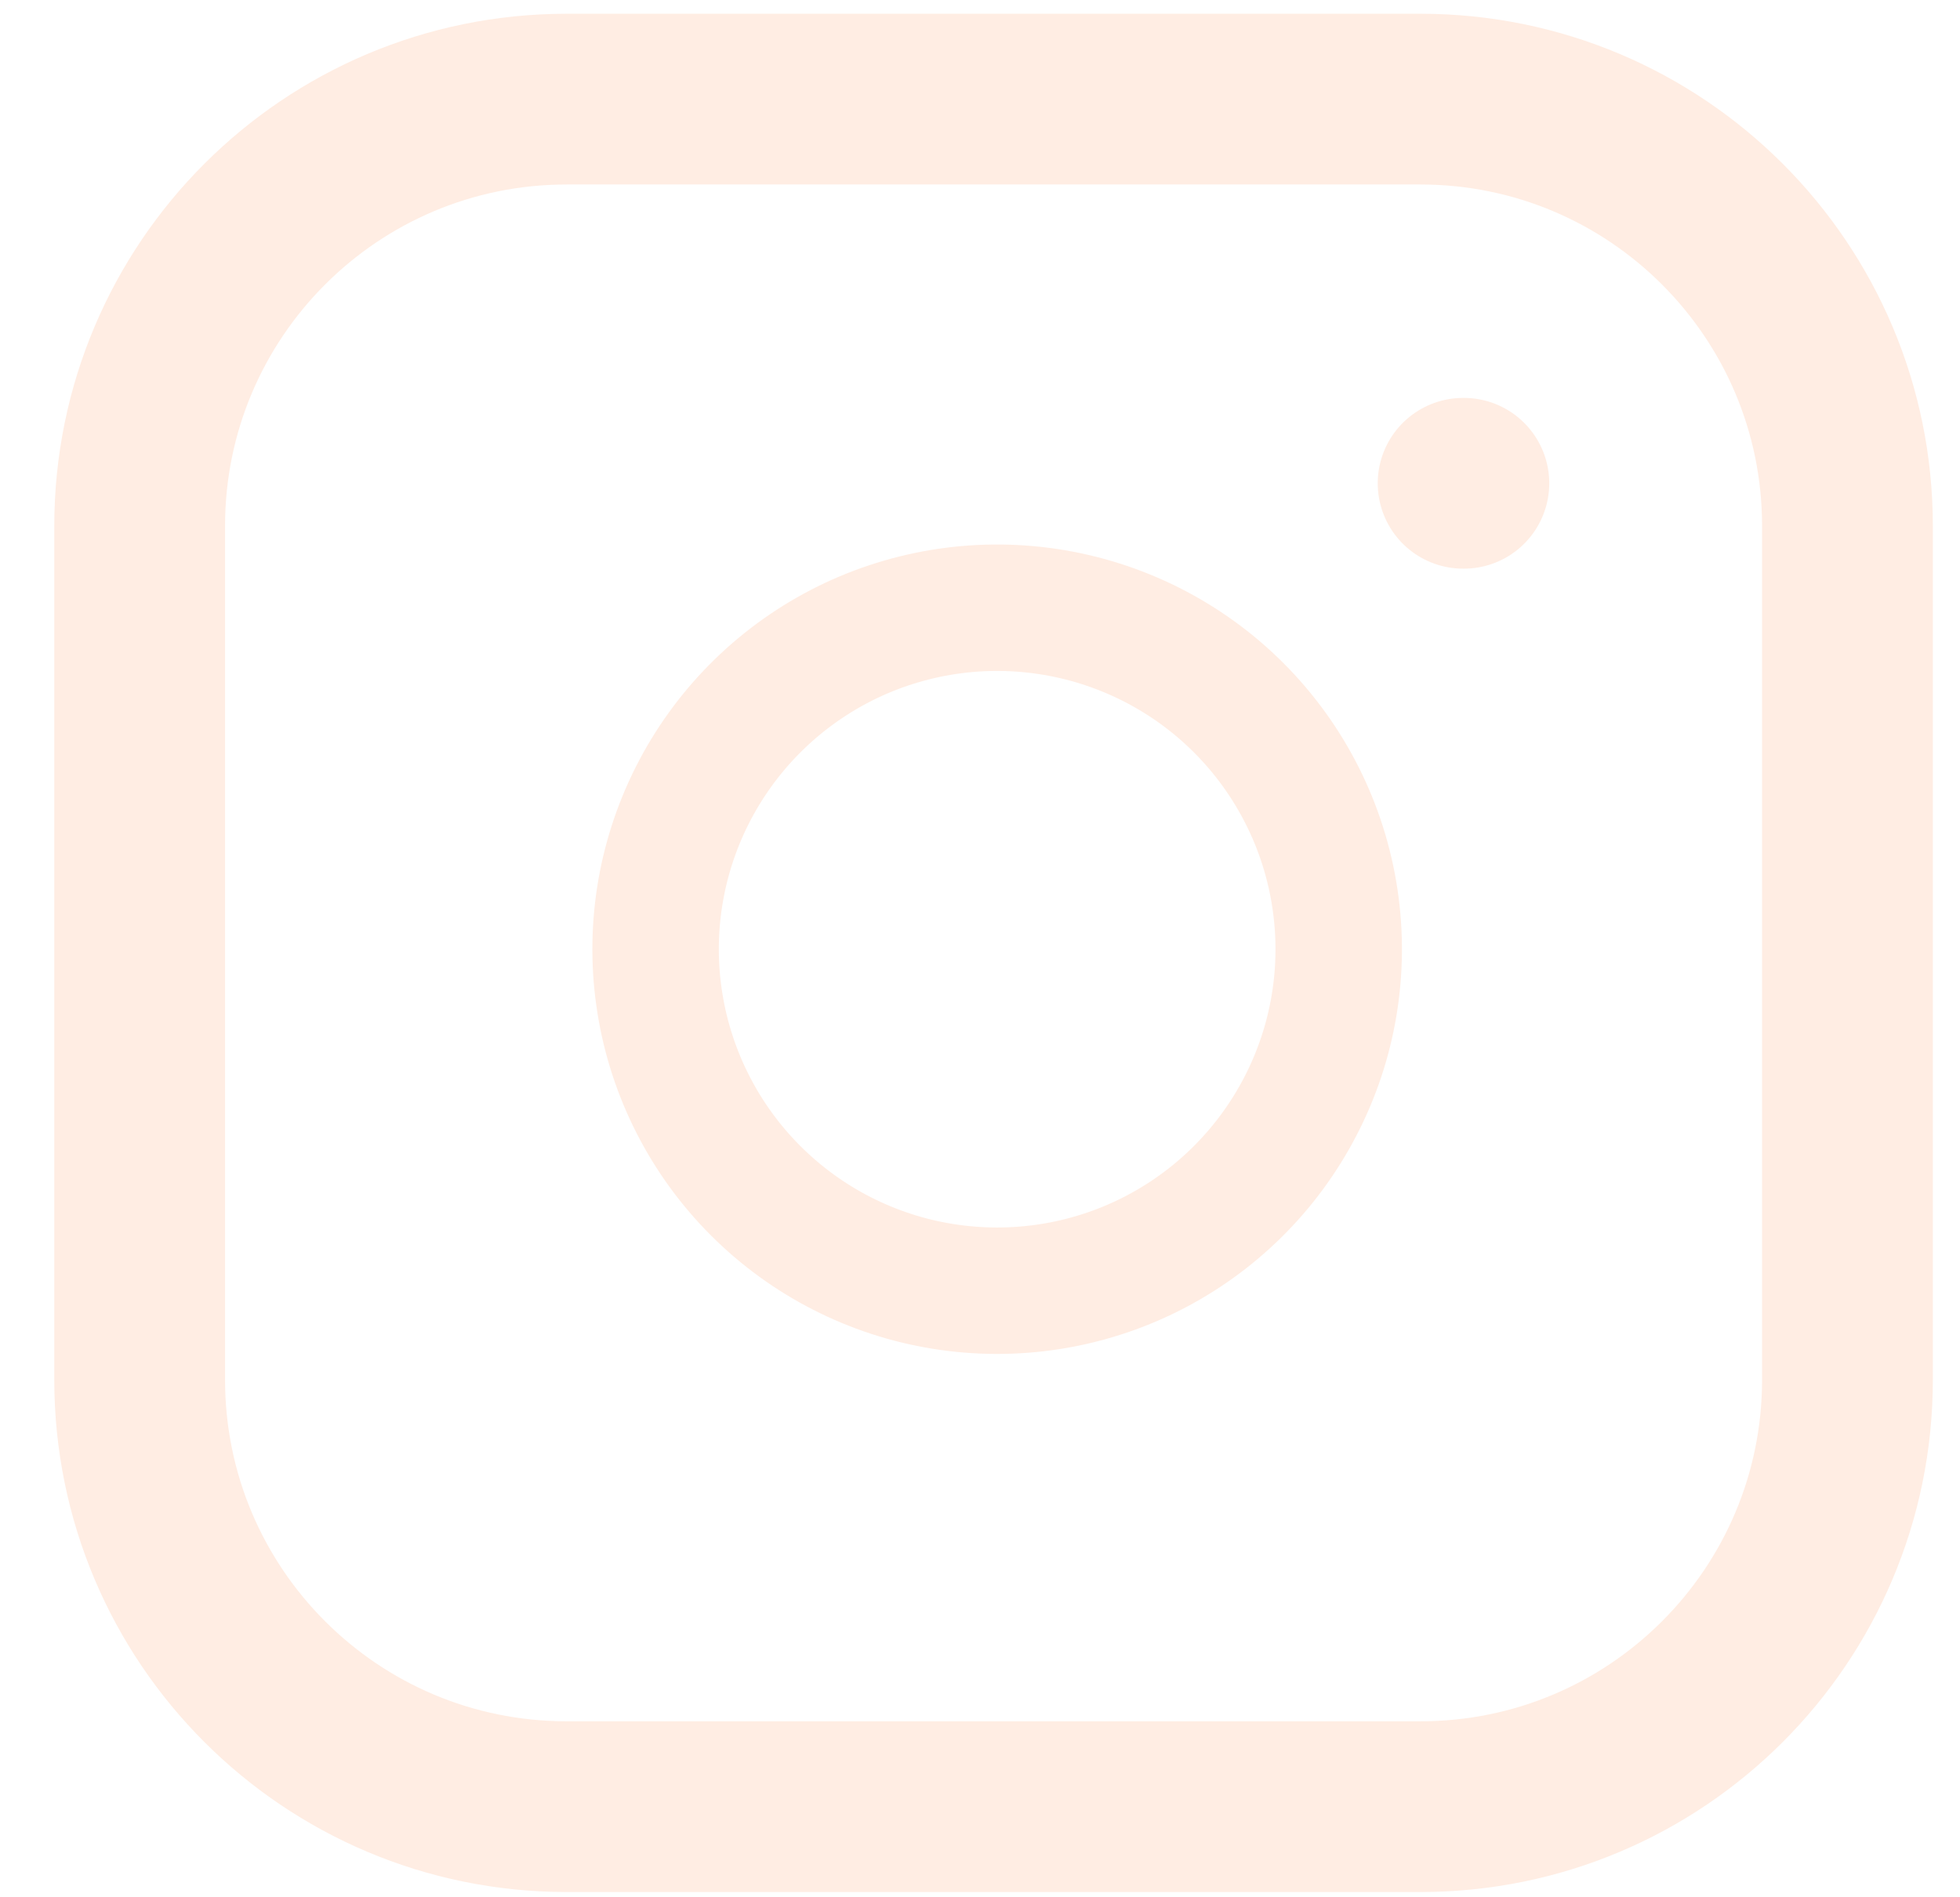
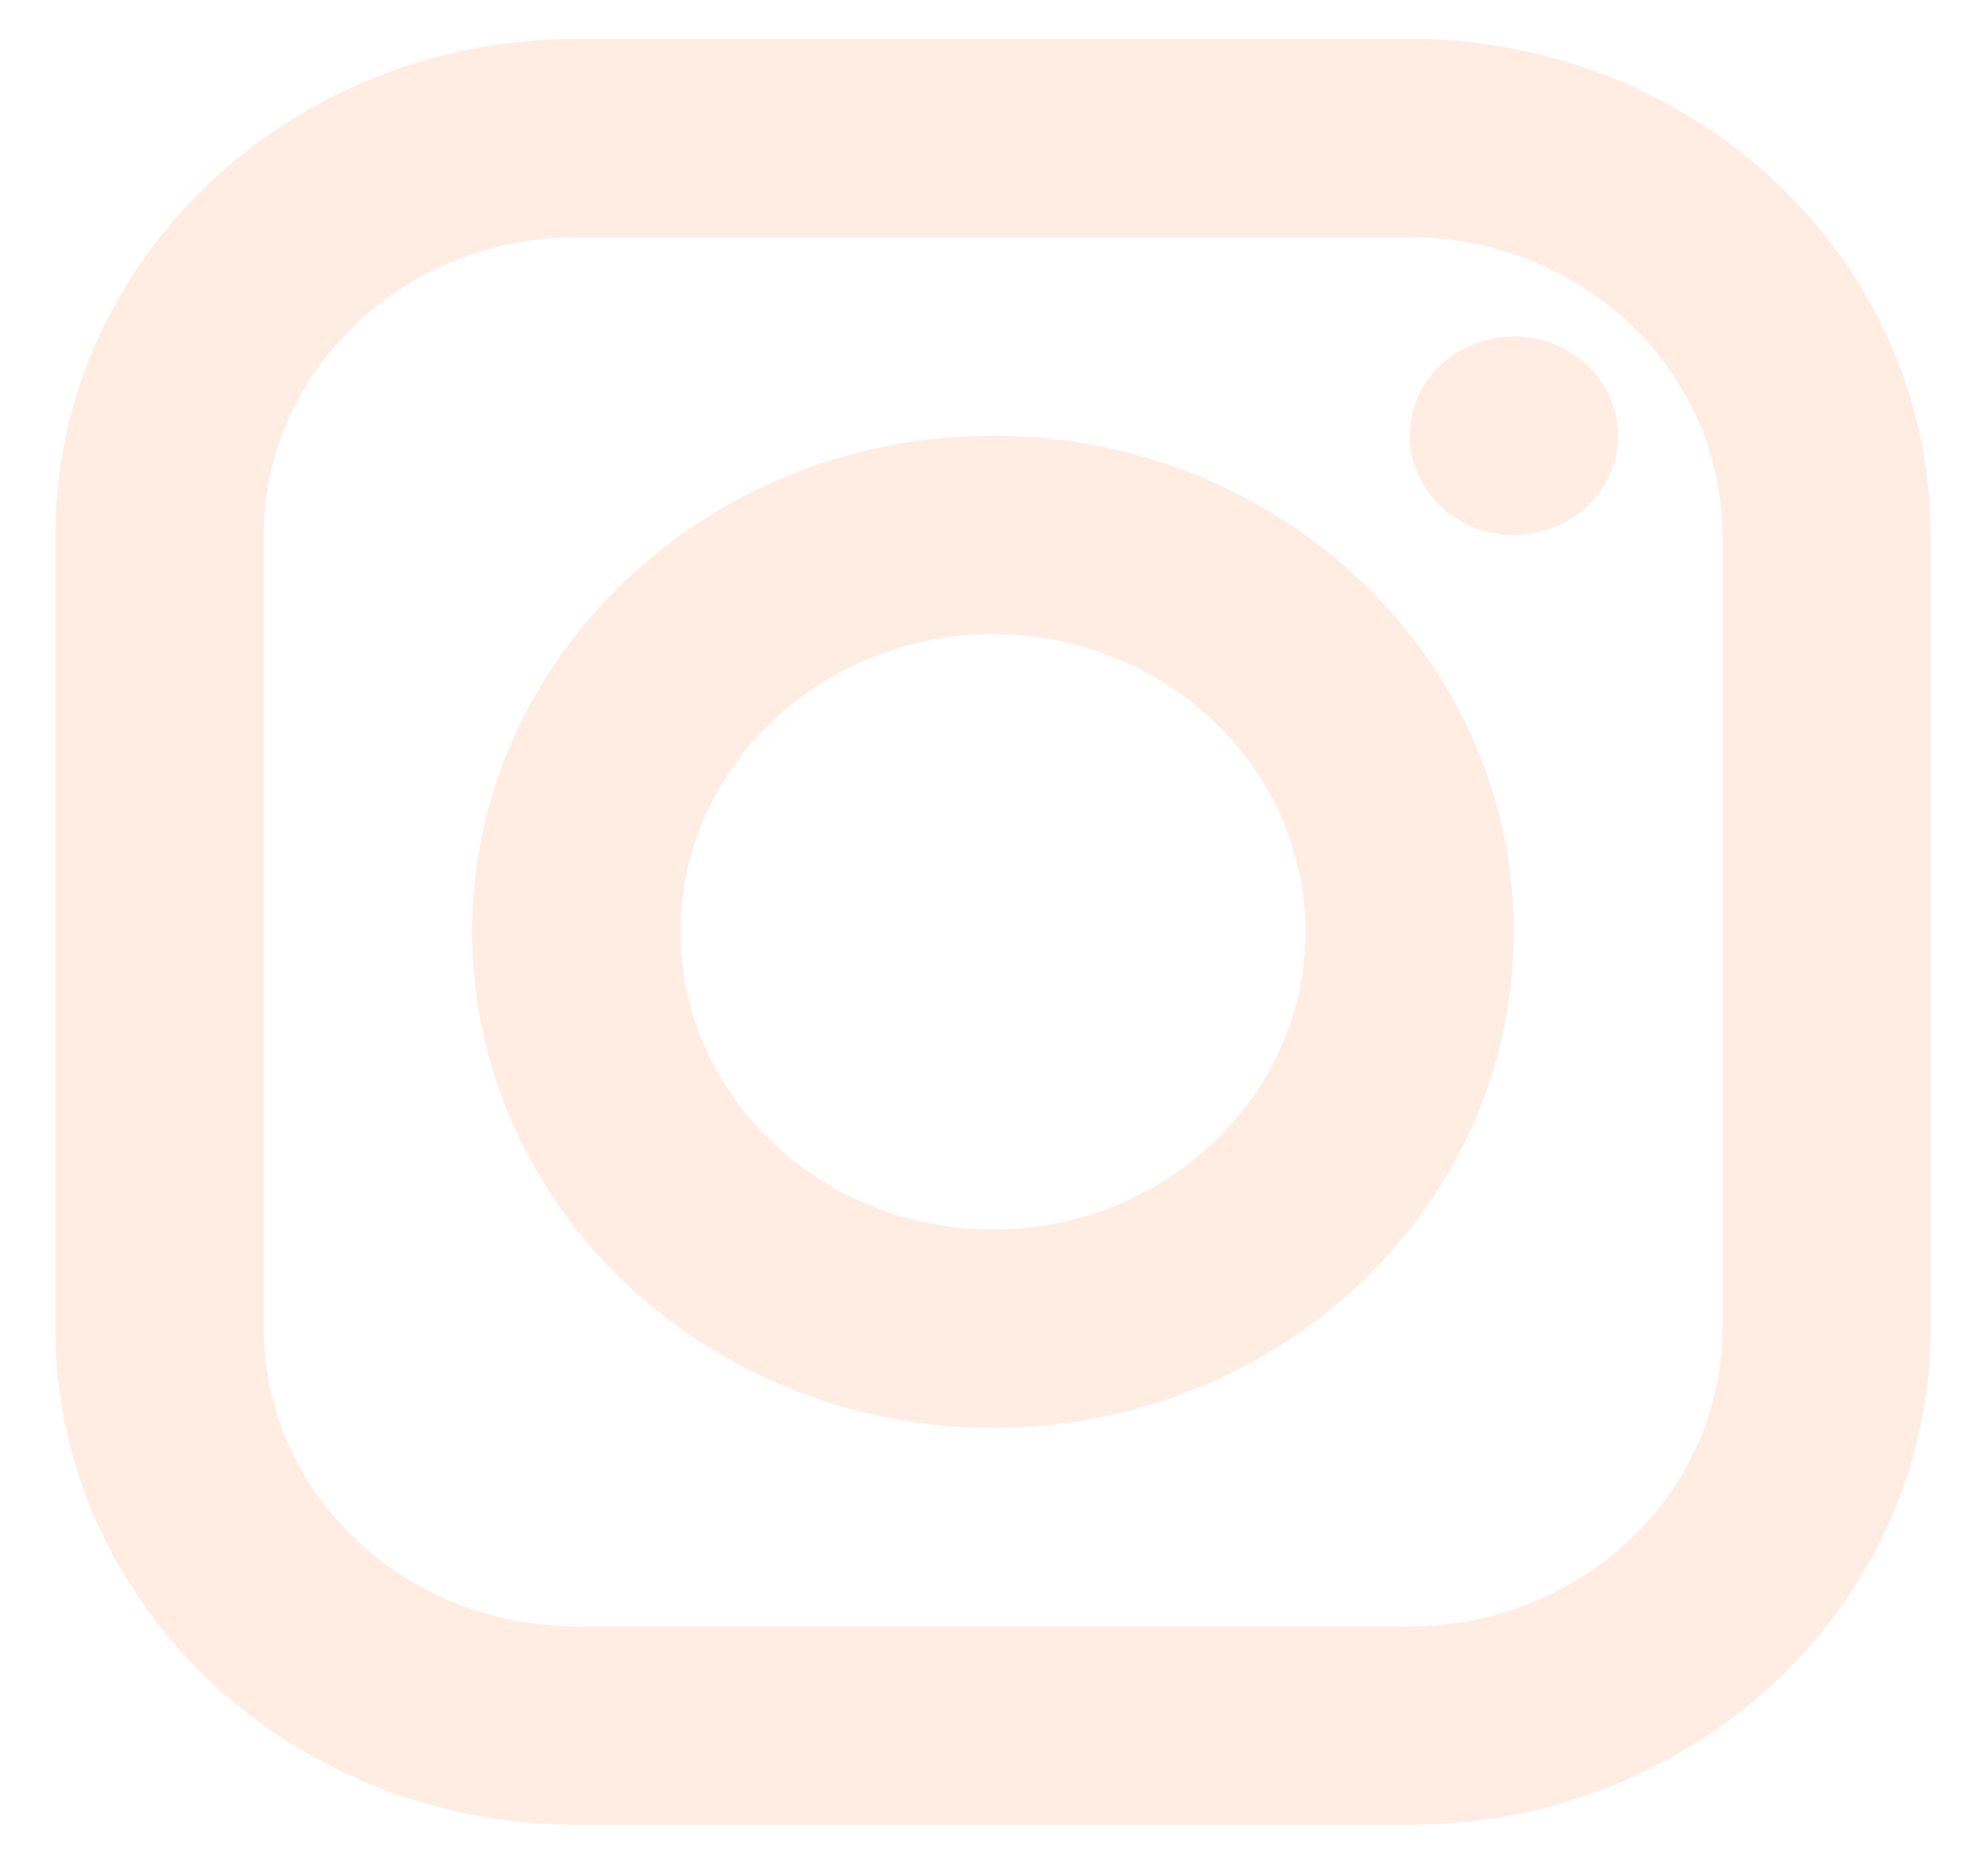
- <svg xmlns="http://www.w3.org/2000/svg" width="31" height="30" viewBox="0 0 31 30" fill="none">
-   <path d="M22.467 1.568H8.962C5.232 1.568 2.209 4.592 2.209 8.321V21.826C2.209 25.556 5.232 28.579 8.962 28.579H22.467C26.197 28.579 29.22 25.556 29.22 21.826V8.321C29.22 4.592 26.197 1.568 22.467 1.568Z" stroke="#FFEDE3" stroke-width="2.701" stroke-linecap="round" stroke-linejoin="round" />
-   <path d="M21.115 14.223C21.282 15.347 21.09 16.495 20.566 17.503C20.043 18.512 19.215 19.33 18.2 19.841C17.185 20.352 16.035 20.529 14.913 20.349C13.791 20.169 12.755 19.639 11.951 18.835C11.148 18.032 10.618 16.995 10.438 15.874C10.257 14.752 10.435 13.602 10.946 12.587C11.457 11.572 12.275 10.744 13.283 10.22C14.292 9.697 15.44 9.505 16.564 9.672C17.71 9.842 18.772 10.376 19.591 11.195C20.411 12.015 20.945 13.076 21.115 14.223Z" stroke="#FFEDE3" stroke-width="2" stroke-linecap="round" stroke-linejoin="round" />
-   <path d="M23.141 7.645H23.153" stroke="#FFEDE3" stroke-width="2.701" stroke-linecap="round" stroke-linejoin="round" />
+ <svg xmlns="http://www.w3.org/2000/svg" width="30" height="28" viewBox="0 0 30 28" fill="none">
+   <path d="M8.696 0.586C4.362 0.586 0.836 3.944 0.836 8.072V20.05C0.836 24.178 4.362 27.536 8.696 27.536H21.273C25.608 27.536 29.134 24.178 29.134 20.05V8.072C29.134 3.944 25.608 0.586 21.273 0.586H8.696ZM8.696 3.58H21.273C23.873 3.58 25.99 5.596 25.99 8.072V20.05C25.99 22.526 23.873 24.542 21.273 24.542H8.696C6.096 24.542 3.98 22.526 3.98 20.05V8.072C3.98 5.596 6.096 3.58 8.696 3.58ZM22.845 5.078C22.428 5.078 22.029 5.235 21.734 5.516C21.439 5.797 21.273 6.178 21.273 6.575C21.273 6.972 21.439 7.353 21.734 7.634C22.029 7.914 22.428 8.072 22.845 8.072C23.262 8.072 23.662 7.914 23.957 7.634C24.252 7.353 24.418 6.972 24.418 6.575C24.418 6.178 24.252 5.797 23.957 5.516C23.662 5.235 23.262 5.078 22.845 5.078ZM14.985 6.575C10.651 6.575 7.124 9.933 7.124 14.061C7.124 18.189 10.651 21.547 14.985 21.547C19.319 21.547 22.845 18.189 22.845 14.061C22.845 9.933 19.319 6.575 14.985 6.575ZM14.985 9.569C17.585 9.569 19.701 11.585 19.701 14.061C19.701 16.538 17.585 18.553 14.985 18.553C12.385 18.553 10.269 16.538 10.269 14.061C10.269 11.585 12.385 9.569 14.985 9.569Z" fill="#FFEDE3" />
</svg>
